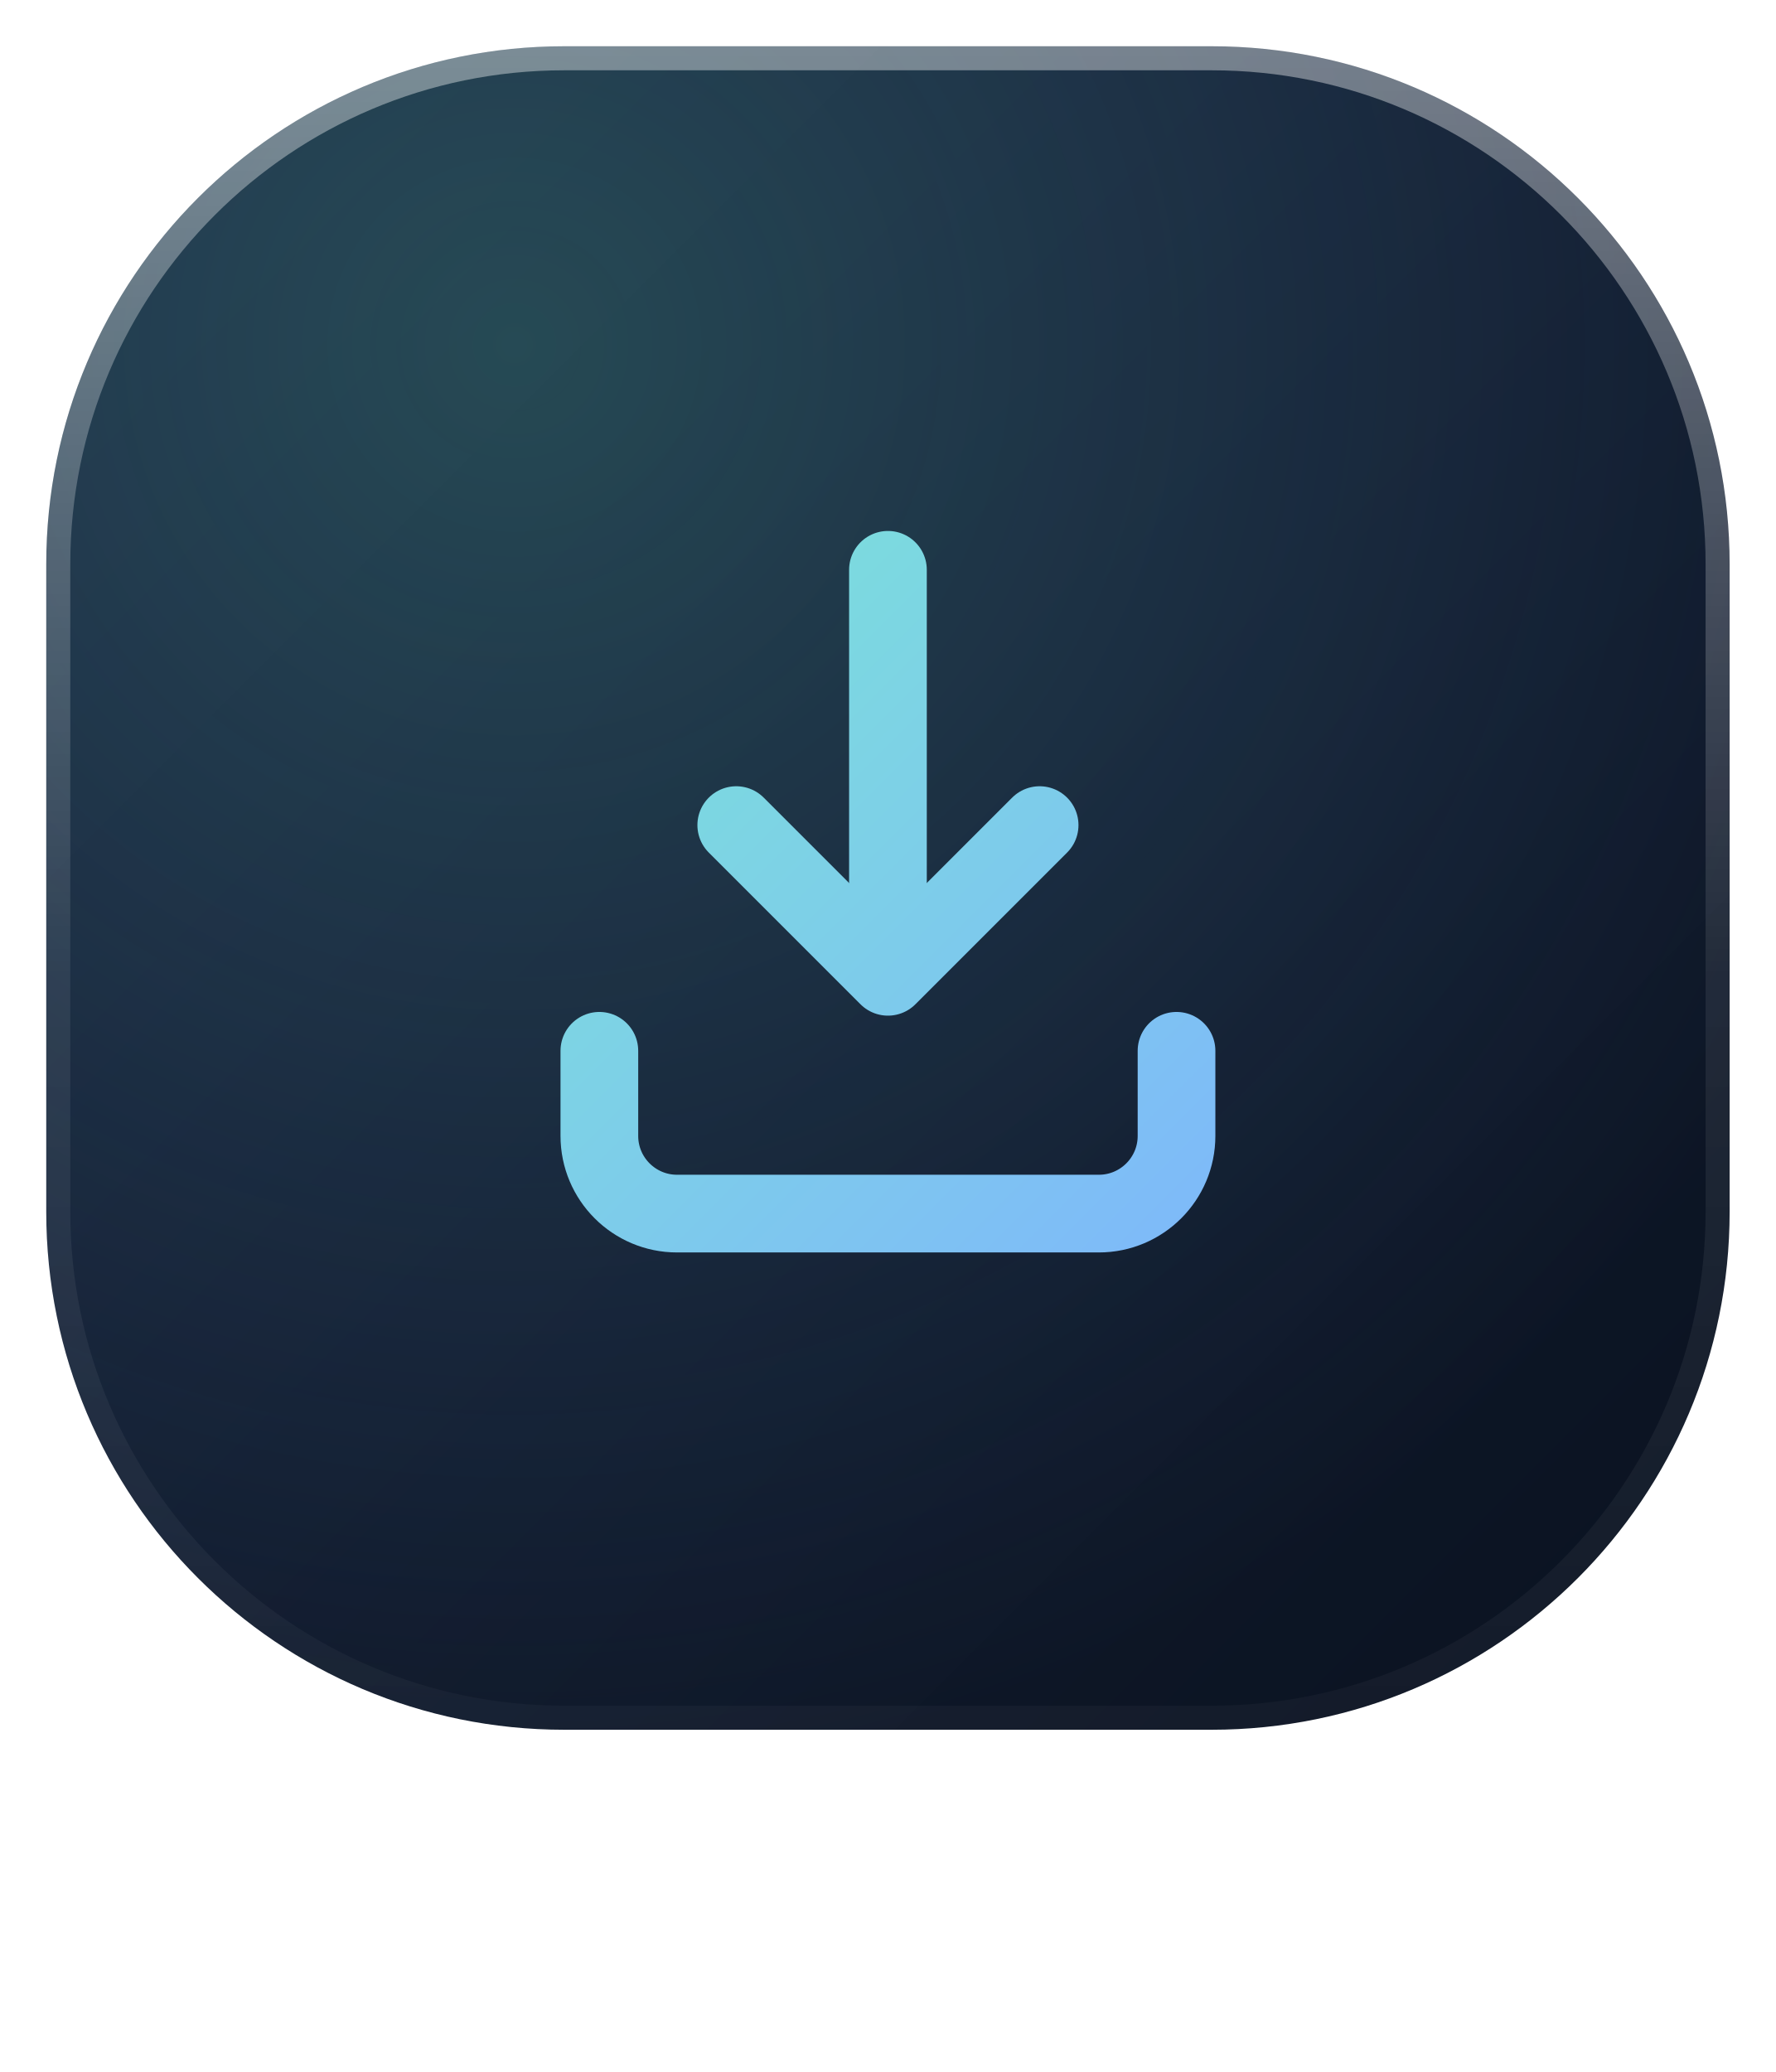
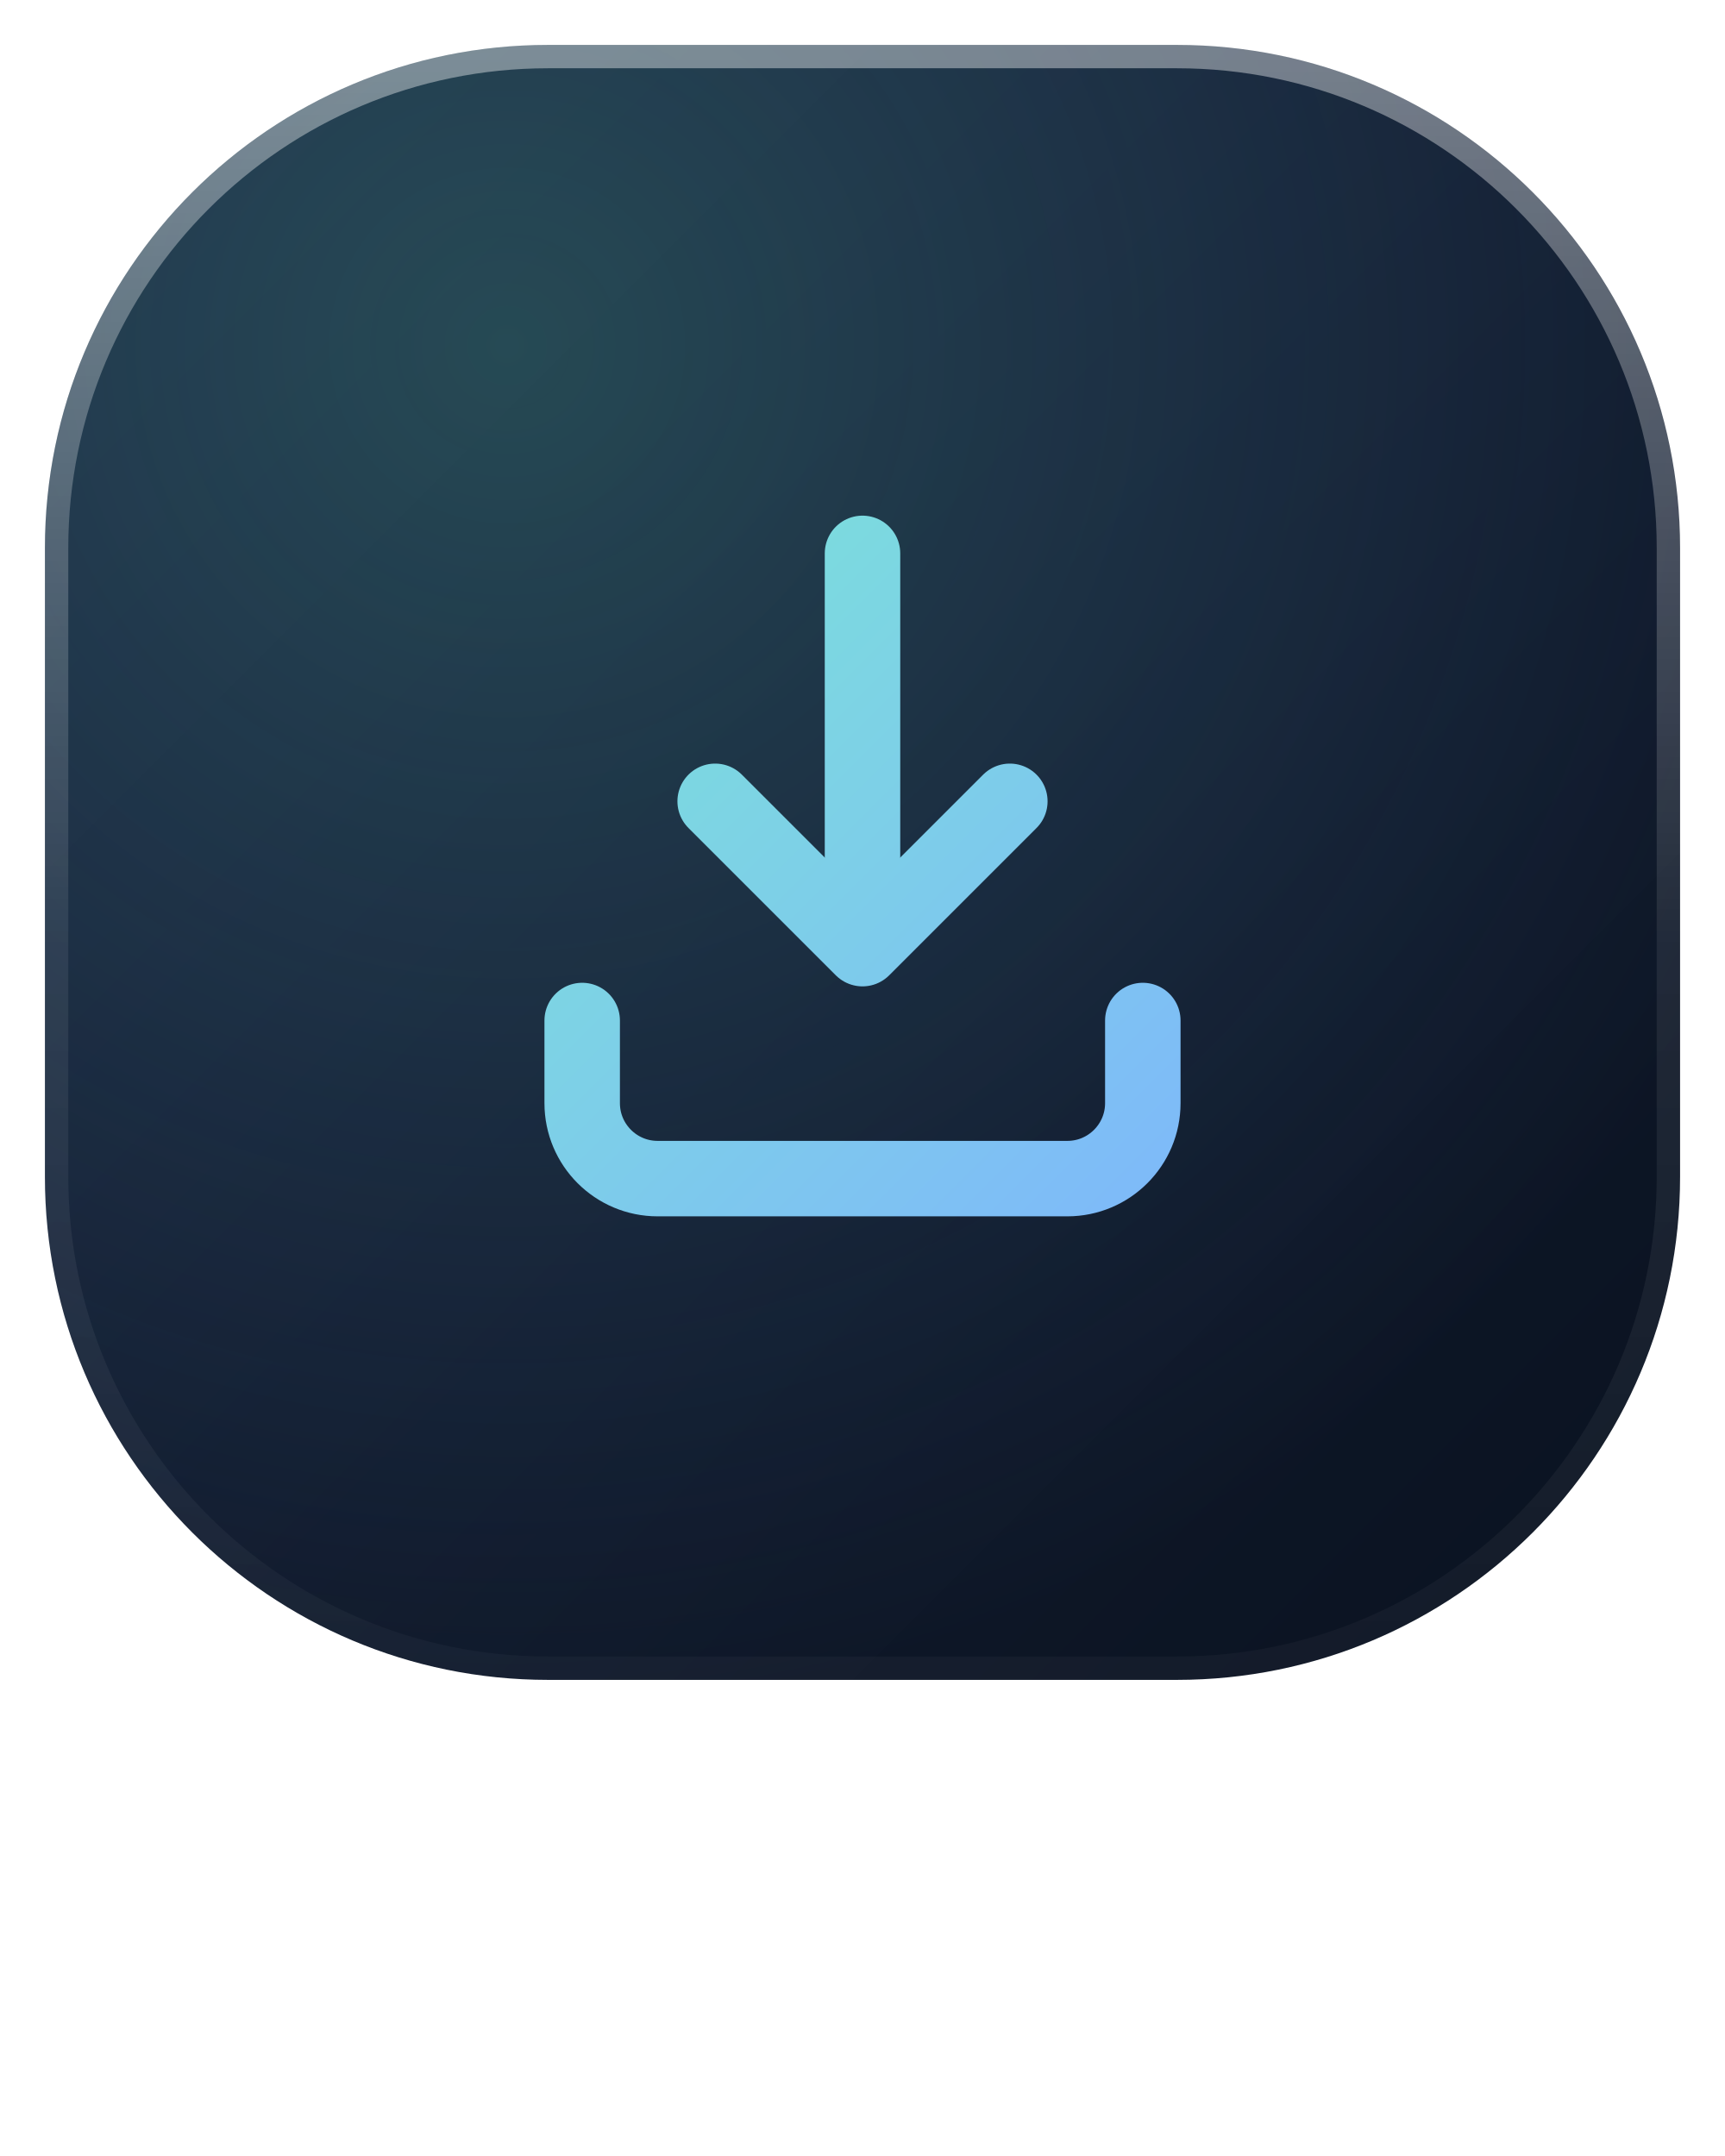
- <svg xmlns="http://www.w3.org/2000/svg" viewBox="0 0 48 56" width="48" height="56" role="img" aria-label="install">
+ <svg xmlns="http://www.w3.org/2000/svg" viewBox="0 0 48 60" width="48" height="60" role="img" aria-label="install">
  <defs>
    <linearGradient id="bg" x1="0" y1="0" x2="1" y2="1">
      <stop offset="0" stop-color="#18243a" />
      <stop offset="1" stop-color="#0a1220" />
    </linearGradient>
    <linearGradient id="ink" gradientUnits="userSpaceOnUse" x1="0" y1="0" x2="24" y2="24">
      <stop offset="0" stop-color="#7bead2" />
      <stop offset="1" stop-color="#7fb2ff" />
    </linearGradient>
    <linearGradient id="edge" x1="0" y1="0" x2="0" y2="1">
      <stop offset="0" stop-color="#ffffff" stop-opacity=".40" />
      <stop offset=".55" stop-color="#ffffff" stop-opacity=".08" />
      <stop offset="1" stop-color="#ffffff" stop-opacity=".03" />
    </linearGradient>
    <radialGradient id="sheen" cx=".28" cy=".18" r=".85">
      <stop offset="0" stop-color="#63e0c7" stop-opacity=".22" />
      <stop offset="1" stop-color="#71a8ff" stop-opacity="0" />
    </radialGradient>
  </defs>
  <rect x="1.25" y="1.25" width="45.5" height="45.5" rx="14" fill="url(#bg)" />
  <rect x="1.25" y="1.25" width="45.5" height="45.5" rx="14" fill="url(#sheen)" />
  <rect x="1.25" y="1.25" width="45.5" height="45.5" rx="14" fill="none" stroke="url(#edge)" stroke-width="1.3" />
  <g transform="translate(12,12)" fill="none" stroke="url(#ink)" stroke-width="2.1" stroke-linecap="round" stroke-linejoin="round">
    <path d="M12 3.4v10.2" />
    <path d="M7.9 10.3L12 14.4l4.1-4.1" />
    <path d="M4.2 16.4v2.3a2.1 2.1 0 002.1 2.1h11.4a2.1 2.1 0 002.1-2.1v-2.3" />
  </g>
</svg>
